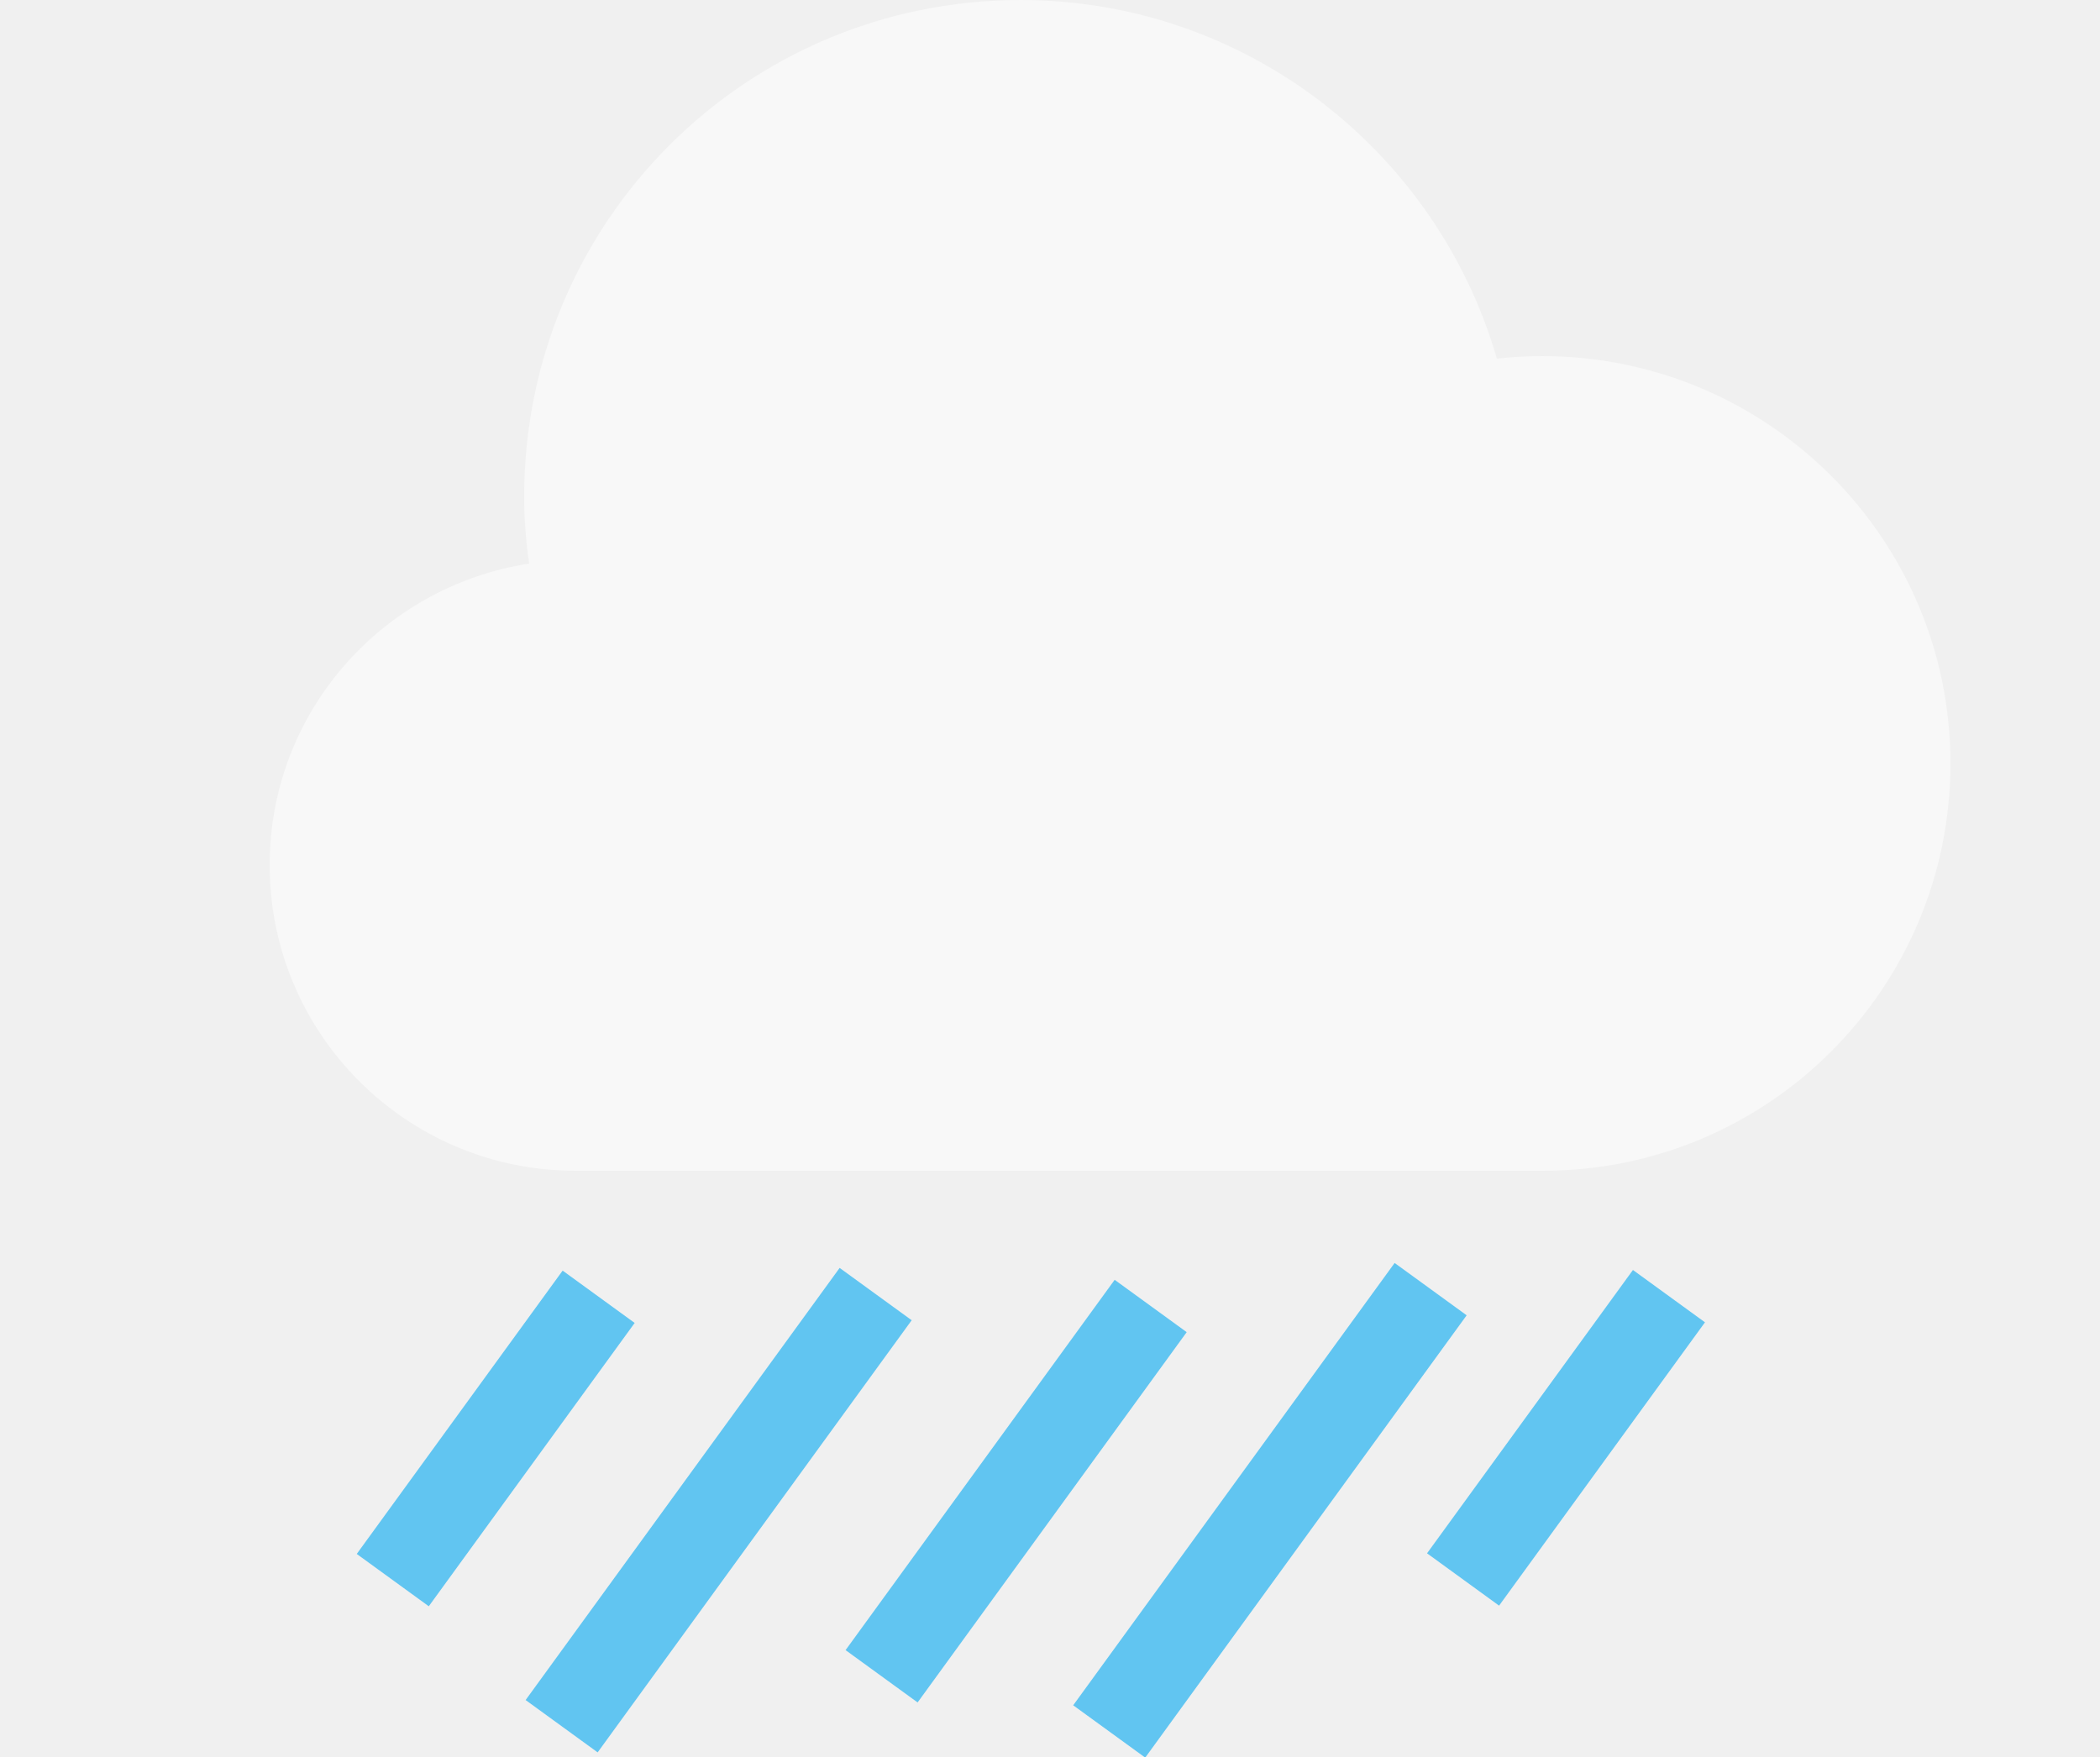
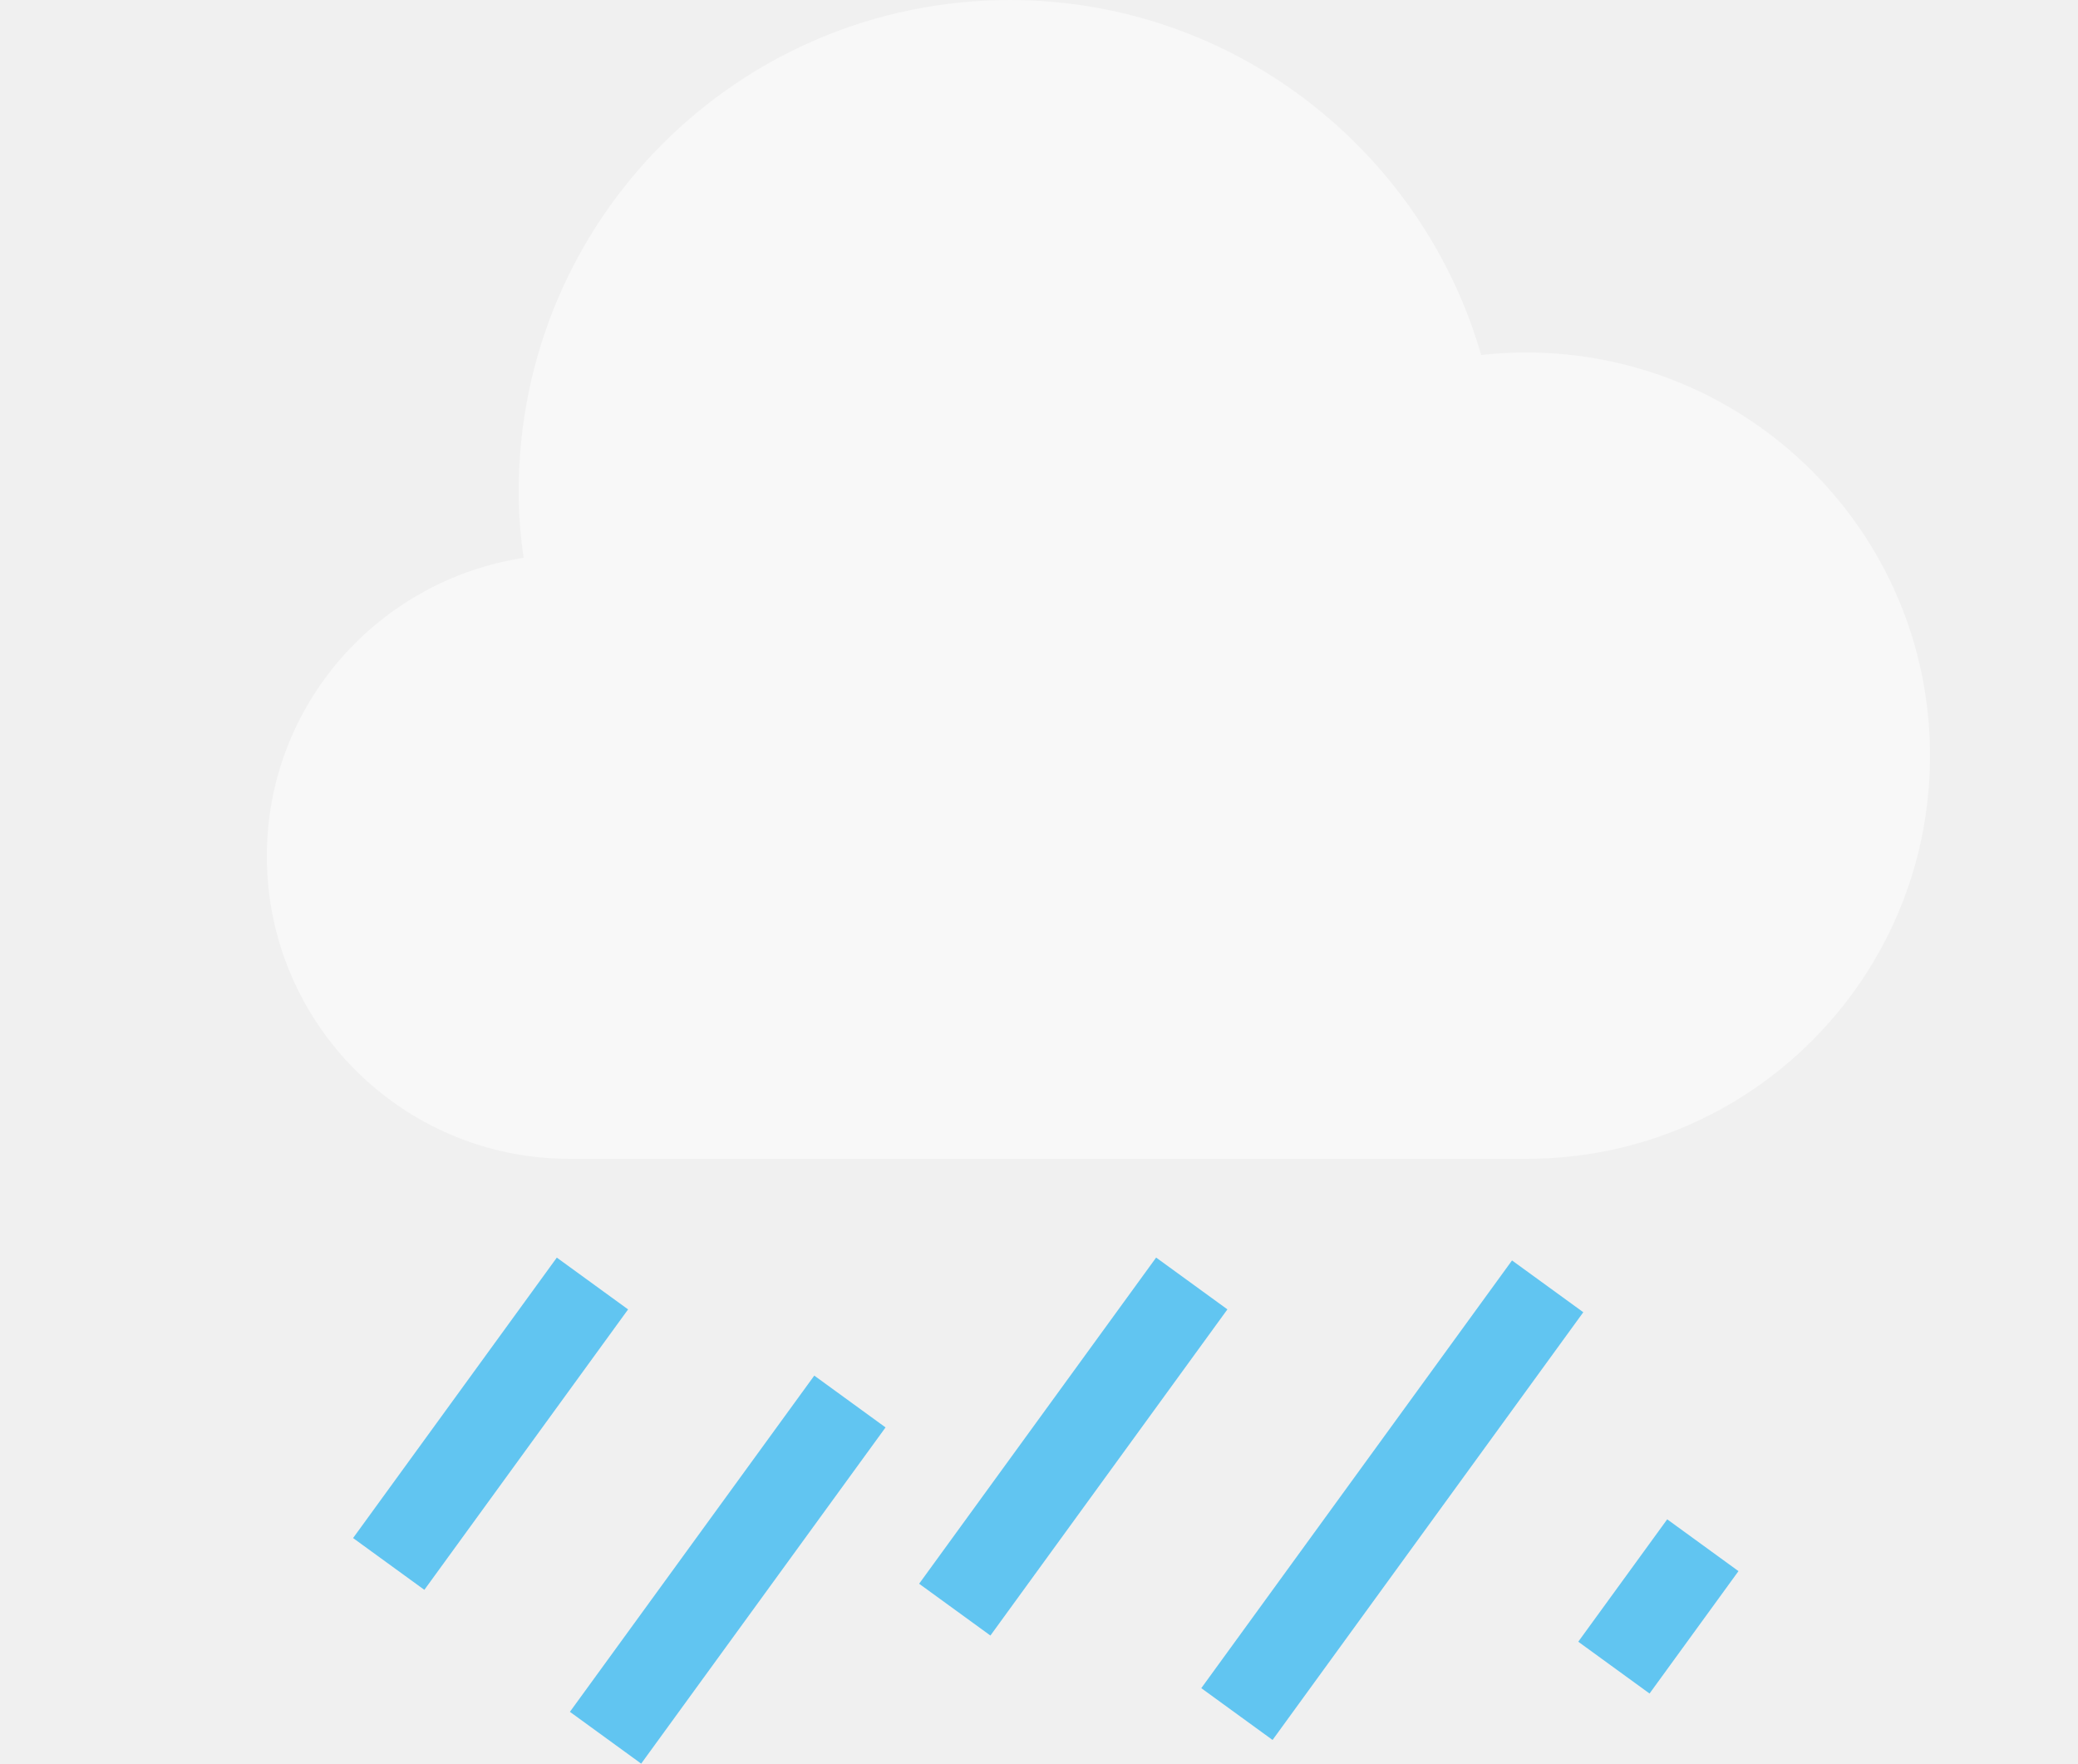
- <svg xmlns="http://www.w3.org/2000/svg" version="1.1" id="Laag_1" x="0px" y="0px" viewBox="0 0 250 209.2" style="enable-background:new 0 0 250 209.2;" xml:space="preserve">
+ <svg xmlns="http://www.w3.org/2000/svg" version="1.1" id="Laag_1" x="0px" y="0px" viewBox="0 0 250 212.1" style="enable-background:new 0 0 250 212.1;" xml:space="preserve">
  <style type="text/css">
	.st0{opacity:0.5;fill:#FFFFFF;enable-background:new    ;}
	.st1{fill:#61C5F1;}
</style>
  <g id="Layer_1">
</g>
  <g id="iOS_UI_Kit">
-     <path id="XMLID_433_" class="st0" d="M183.6,42.4c-1.8,0-3.6,0.1-5.4,0.3C171.1,18.1,148.4,0,121.5,0C88.8,0,62.4,26.4,62.4,59.1   c0,2.7,0.2,5.4,0.6,8C45.5,69.8,32.1,84.8,32.1,103c0,20.1,16.3,36.4,36.4,36.4h115.2c26.8,0,48.5-21.7,48.5-48.5   S210.4,42.4,183.6,42.4z" />
-     <rect id="XMLID_434_" x="38.2" y="166" transform="matrix(0.5878 -0.809 0.809 0.5878 -114.2782 118.3515)" class="st1" width="41.7" height="10.6" />
-     <rect id="XMLID_435_" x="165.6" y="165.9" transform="matrix(0.5878 -0.809 0.809 0.5878 -61.6665 221.4024)" class="st1" width="41.7" height="10.6" />
-     <rect id="XMLID_436_" x="53.8" y="174.5" transform="matrix(0.5878 -0.809 0.809 0.5878 -110.221 143.3715)" class="st1" width="63.6" height="10.6" />
-     <rect id="XMLID_437_" x="93.7" y="172.2" transform="matrix(0.5878 -0.809 0.809 0.5878 -93.7237 171.0582)" class="st1" width="54.5" height="10.6" />
-     <rect id="XMLID_438_" x="118.6" y="174.5" transform="matrix(0.5878 -0.809 0.809 0.5878 -83.1228 196.4193)" class="st1" width="65.1" height="10.6" />
+     <path id="XMLID_393_" class="st0" d="M183.6,42.4c-1.8,0-3.6,0.1-5.4,0.3C171.1,18.1,148.4,0,121.5,0C88.8,0,62.4,26.5,62.4,59.1   c0,2.7,0.2,5.4,0.6,8C45.5,69.8,32.1,84.8,32.1,103c0,20.1,16.3,36.4,36.4,36.4h115.2c26.8,0,48.5-21.7,48.5-48.5   S210.4,42.4,183.6,42.4z" />
+     <rect id="XMLID_394_" x="38.2" y="166" transform="matrix(0.5878 -0.809 0.809 0.5878 -114.2702 118.3486)" class="st1" width="41.7" height="10.6" />
+     <rect id="XMLID_395_" x="104.9" y="168.7" transform="matrix(0.5879 -0.809 0.809 0.5879 -87.57 176.2009)" class="st1" width="48.5" height="10.6" />
+     <rect id="XMLID_396_" x="135.7" y="175.1" transform="matrix(0.5878 -0.809 0.809 0.5878 -76.8967 209.9341)" class="st1" width="63.6" height="10.6" />
+     <rect id="XMLID_397_" x="62.5" y="183.5" transform="matrix(0.588 -0.8089 0.8089 0.588 -116.6188 148.5819)" class="st1" width="50" height="10.6" />
+     <rect id="XMLID_398_" x="190.4" y="188" transform="matrix(0.5879 -0.809 0.809 0.5879 -74.1503 240.9988)" class="st1" width="18.2" height="10.6" />
  </g>
</svg>
